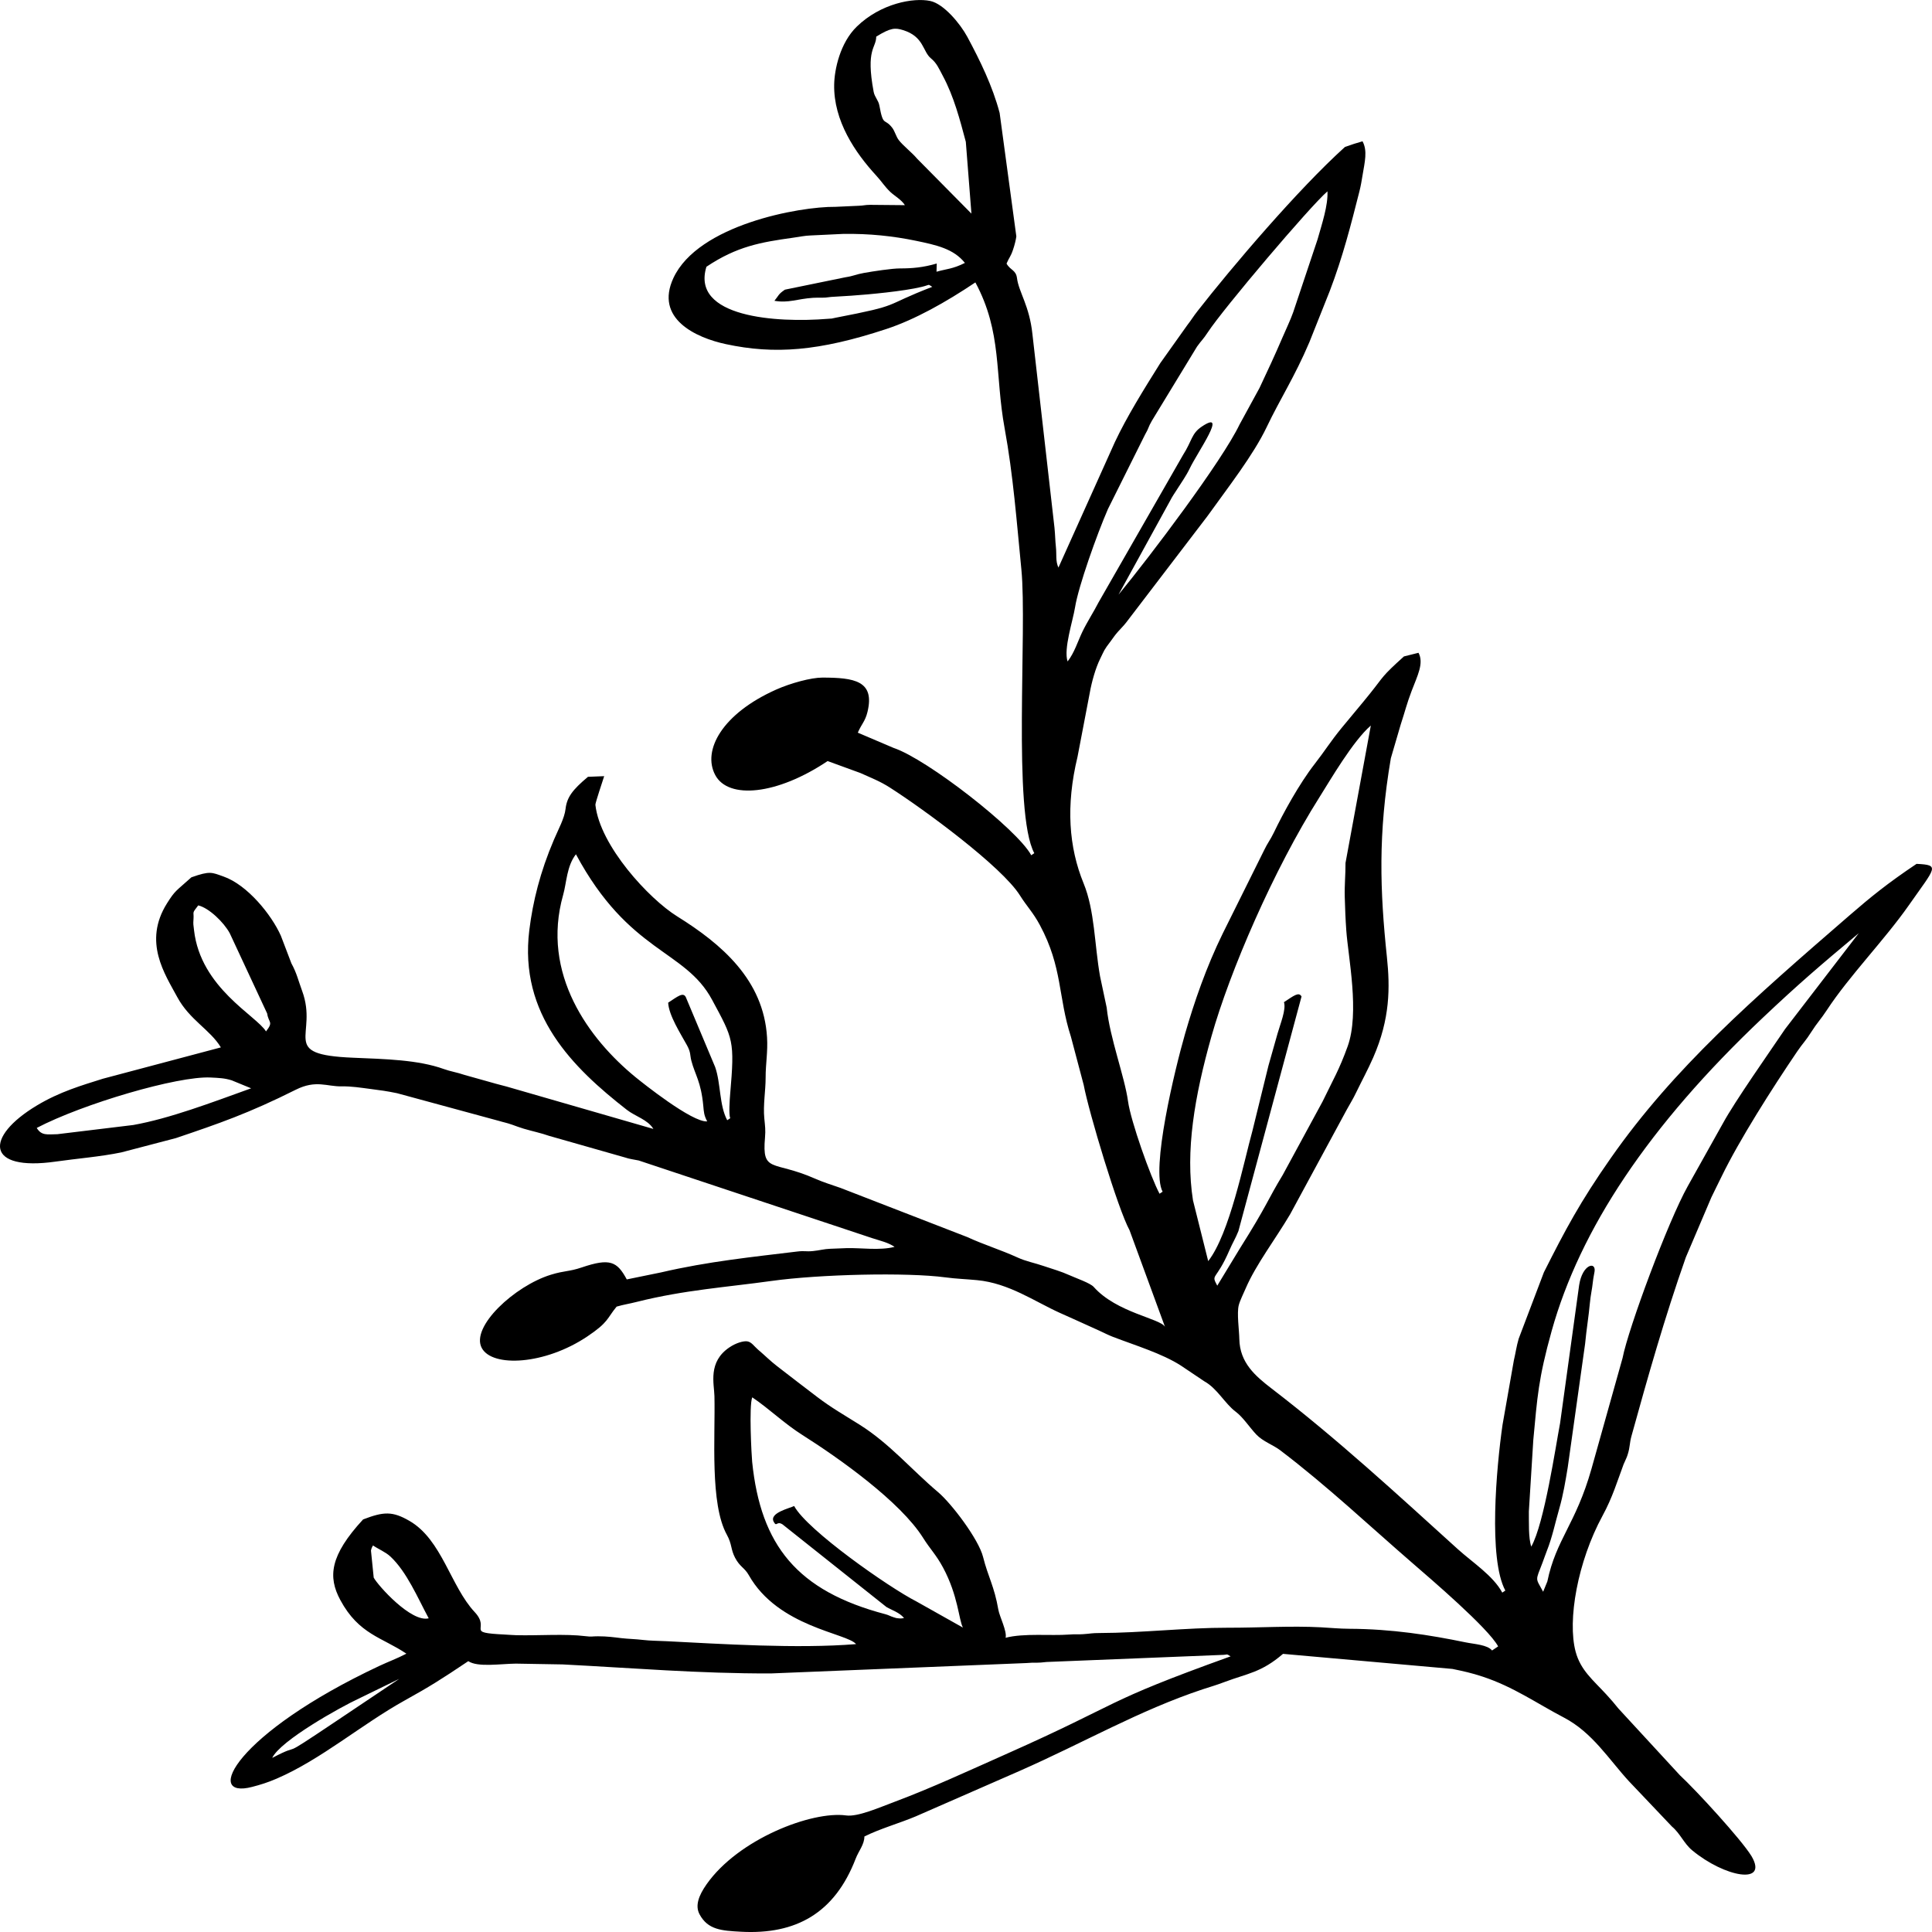
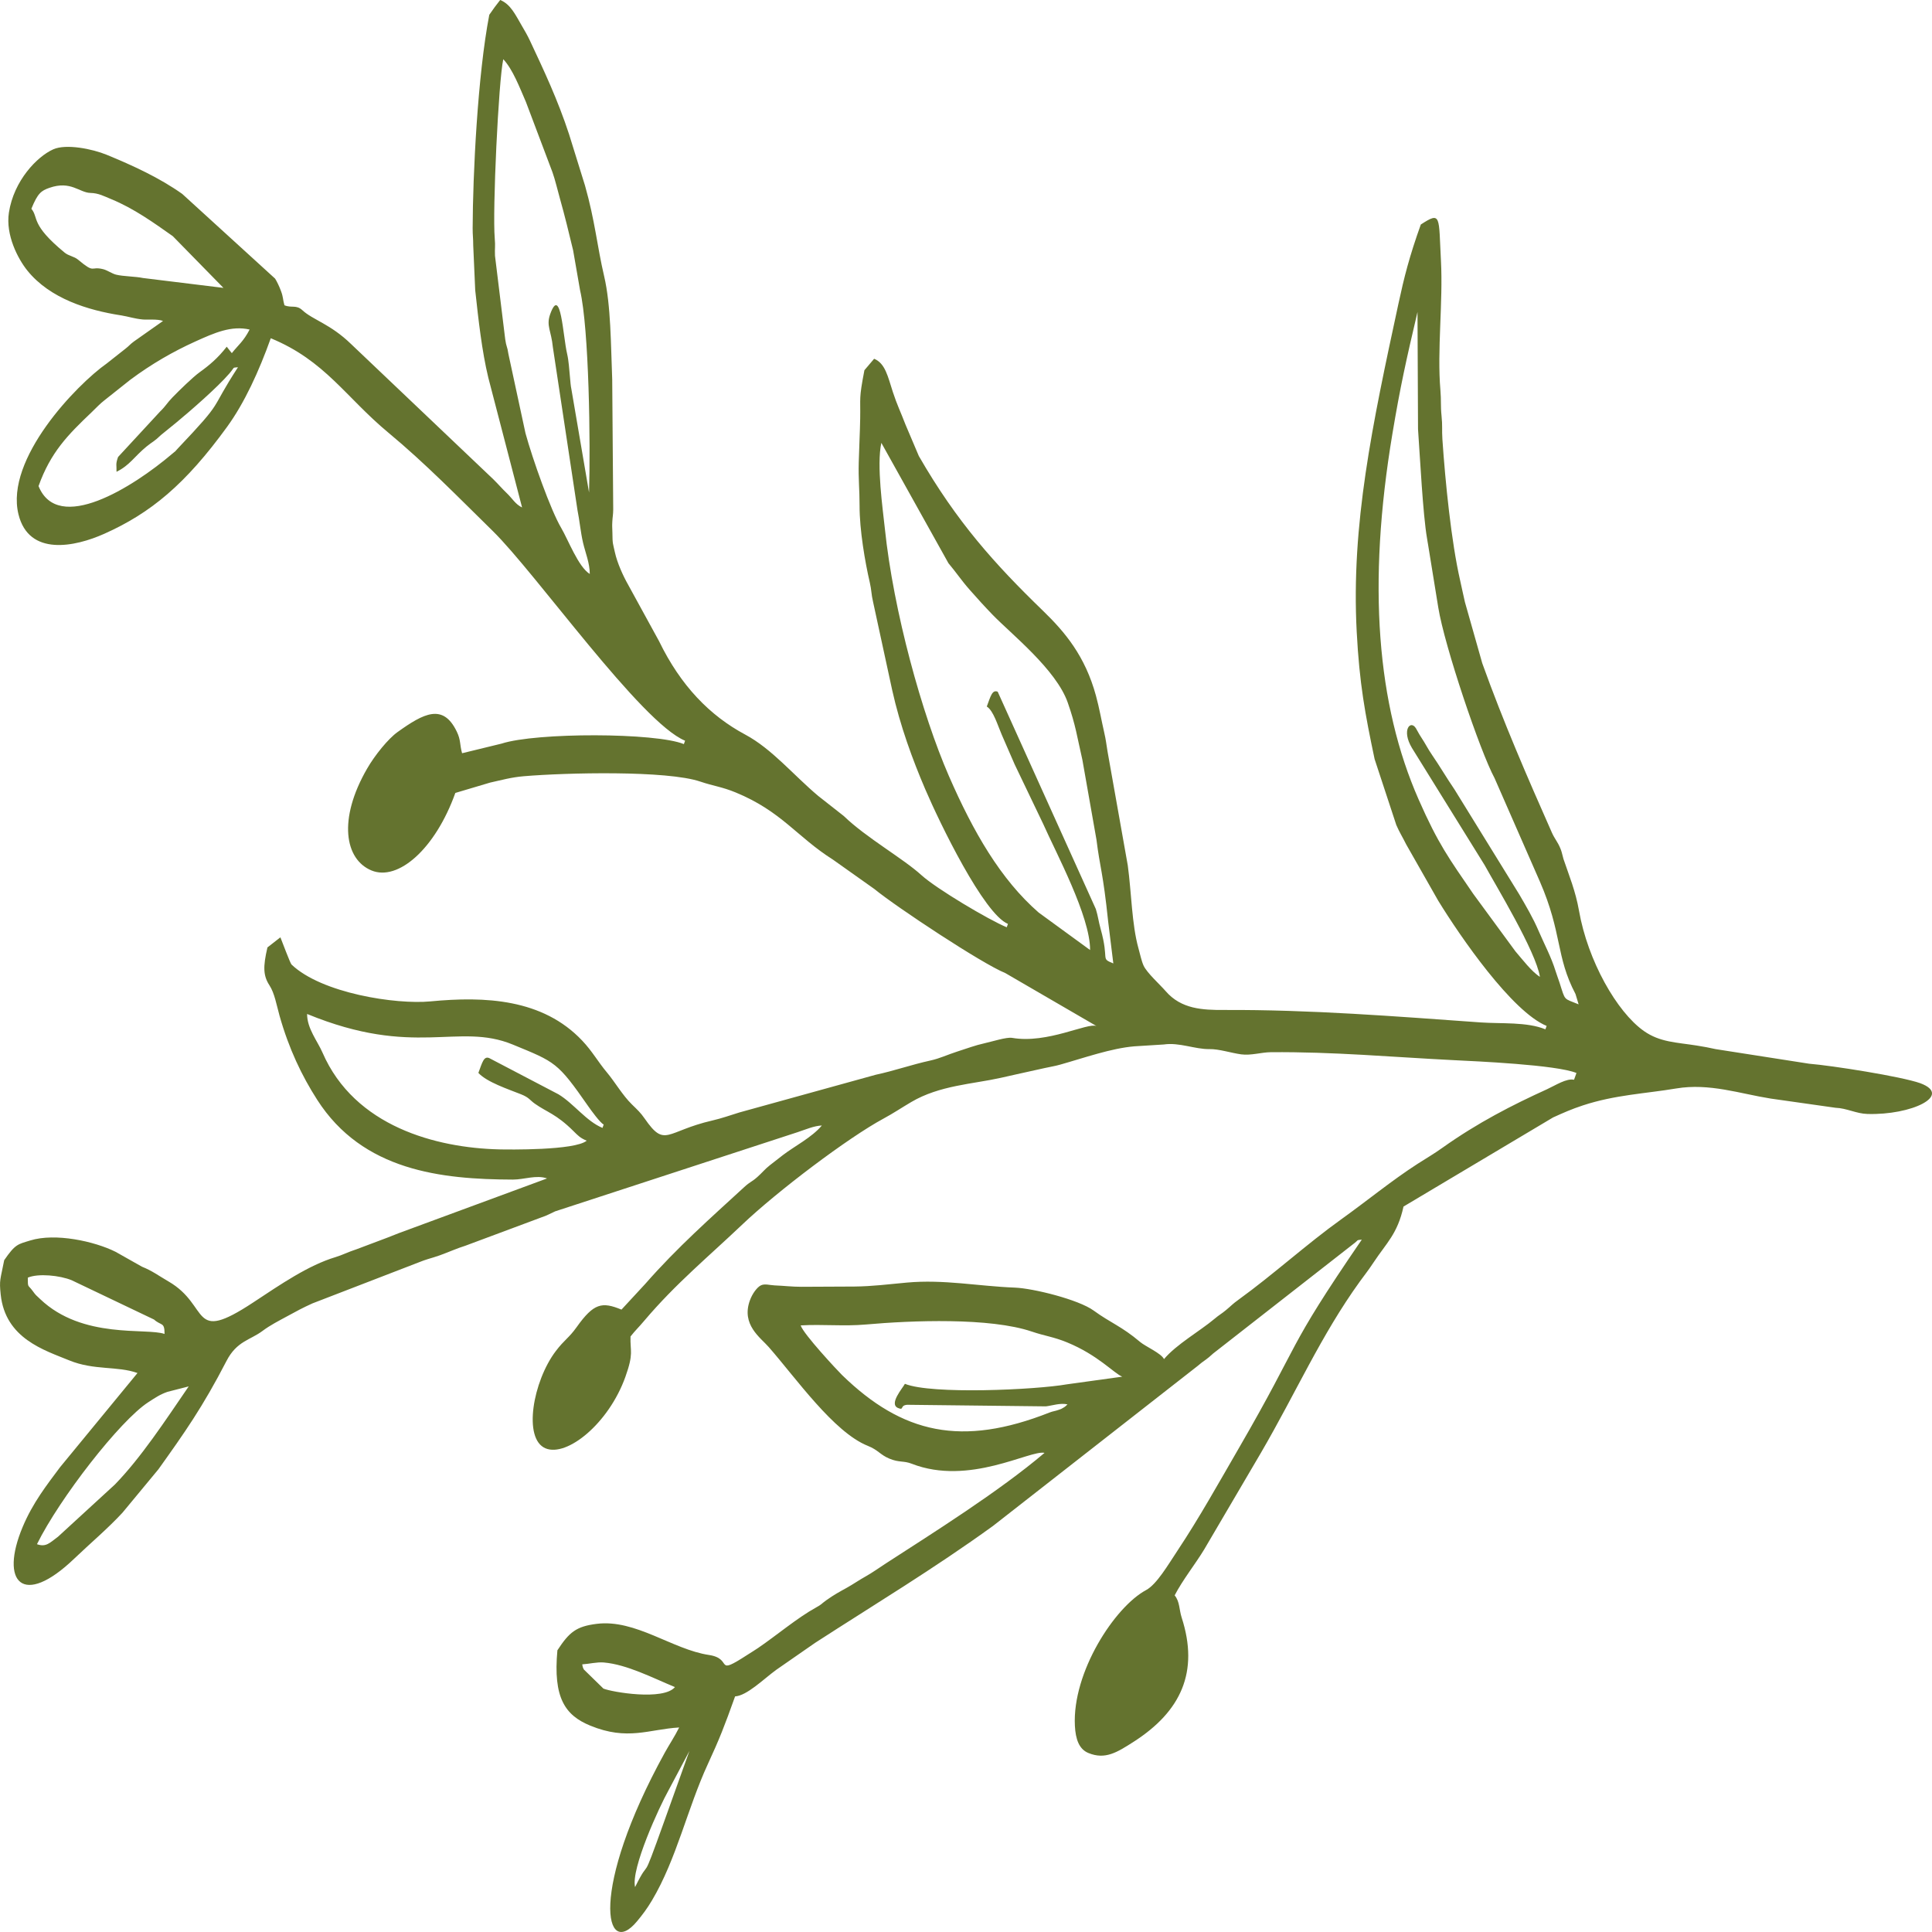
<svg xmlns="http://www.w3.org/2000/svg" xml:space="preserve" width="8.467mm" height="8.467mm" version="1.1" style="shape-rendering:geometricPrecision; text-rendering:geometricPrecision; image-rendering:optimizeQuality; fill-rule:evenodd; clip-rule:evenodd" viewBox="0 0 846.66 846.66">
  <defs>
    <style type="text/css">
   
-     .fil0 {fill:black}
+     .fil0 {fill:#64732F}
   
  </style>
  </defs>
  <g id="Camada_x0020_1">
-     <path class="fil0" d="M678.09 693.05c3.85,-18.57 12.45,-25.03 19.34,-49.35l13.62 -48.55c2.56,-13.12 19.98,-60.02 28.6,-75.37l14.15 -25.3c0.12,-0.22 0.3,-0.54 0.43,-0.77 0.12,-0.22 0.3,-0.54 0.43,-0.76 0.12,-0.23 0.3,-0.55 0.43,-0.77 5.14,-9.46 20.25,-30.94 27.22,-41.26l32.26 -41.97c-17.05,14.26 -26.3,22.16 -41.95,36.96 -50.3,47.54 -80.23,92.93 -92.63,137.33 -5.9,21.16 -6.28,29.05 -8.05,47.77l-1.95 31.37c0.07,4.48 -0.26,11.43 1.06,15.4 5.71,-10.13 10.67,-43.87 12.62,-54.07l8.36 -60.53c1.43,-9.19 7.42,-10.51 6.76,-5.99 -0.18,1.23 -0.55,2.7 -0.73,4.44 -0.39,3.66 -0.99,5.76 -1.32,9.37 -0.54,5.93 -1.5,11.49 -2.11,17.97l-7.6 54.06c-1,6.02 -1.93,11.9 -3.74,18.2 -1.77,6.13 -3.01,12.36 -5.42,18.42 -0.86,2.16 -1.03,2.93 -1.92,5.22 -3.18,8.27 -3.07,6.4 0.3,12.68l1.84 -4.5zm-264.84 -6.14c-3,-5.58 -5.64,-8.05 -8.72,-12.97 -9.96,-15.85 -36.7,-34.84 -52.97,-45.13 -7.94,-5.02 -14.21,-11.24 -21.9,-16.46 -1.51,3.74 -0.29,25.79 -0.04,28.29 3.75,36.58 19.69,56.56 58.4,66.76 1.49,0.39 2.08,0.88 3.74,1.38 1.31,0.39 0.82,0.3 2.04,0.43 1.37,0.15 1.34,-0.04 2.38,-0.12 -1.93,-2.44 -5.36,-3.47 -7.7,-4.84l-45.54 -36.21c-2.68,-1.71 -2.51,1.39 -3.88,-1.16 -2.09,-3.89 7.06,-5.94 8.96,-6.9 5.71,10.62 41.64,35.74 53.54,41.8l20.42 11.48c-1.83,-3.4 -2.05,-13.93 -8.73,-26.35zm-256.05 57.48c-7.72,3.55 -34.32,18.37 -37.91,25.98 14.95,-7.82 0.44,2.39 27.7,-15.89l27.97 -18.75 -17.76 8.66zm30.67 -35.2c-4.85,-9.01 -9.59,-20.34 -16.75,-27.04 -2.09,-1.98 -5.28,-3.27 -7.67,-4.89 -0.41,0.91 -0.58,0.82 -0.88,2.25l1.2 11.85c1.86,3.47 16.49,19.81 24.1,17.83zm355.43 -162c12.2,-19.34 12.04,-21.11 18.84,-32.31l17.43 -32.12c4.74,-9.8 7.28,-13.88 10.99,-24.15 5.37,-14.82 0.25,-39.16 -0.57,-50.81 -0.37,-5.19 -0.53,-9.48 -0.68,-14.75 -0.14,-5.31 0.37,-9.91 0.33,-14.88l11.1 -60.22c-7.85,6.77 -17.82,23.98 -22.52,31.42 -20.15,31.88 -39.25,76.21 -47.34,104.85 -7.44,26.34 -11.48,50.28 -8.08,71.81l6.67 26.63c9.38,-11.98 15.6,-43.47 19.39,-57.13l7.02 -28.54c1.35,-4.74 2.53,-8.94 3.96,-13.99 1.19,-4.22 3.88,-10.63 2.83,-13.82 4.28,-2.81 6.53,-4.67 7.7,-2.48l-27.66 102.8c-1.31,3.29 -2.45,4.95 -3.91,8.32 -5.94,13.8 -8.26,10.21 -5.36,15.6l9.86 -16.23zm-231.25 -109.06c-11.91,-22.15 -36.29,-20.31 -59.66,-63.76 -4.05,5.17 -4.07,12.38 -5.59,17.75 -9.86,34.73 11.42,63.3 31.6,79.84 2.98,2.44 24.94,20.01 31.52,19.47 -1.41,-2.63 -1.47,-4.09 -1.72,-6.82 -0.99,-10.63 -3.59,-13.53 -5.23,-19.77 -0.66,-2.53 -0.16,-3.57 -1.93,-6.8 -2.86,-5.18 -7.96,-13.11 -8.23,-18.64 4.28,-2.81 6.53,-4.67 7.71,-2.48l12.89 30.71c2.51,7.18 1.75,16.72 5.28,23.29l1.34 -0.9c-0.73,-1.35 -0.24,-8.46 -0.05,-10.59 2.04,-23.61 1.34,-24.07 -7.93,-41.3zm-210.54 35.29c-3.23,-0.98 -5.47,-1.03 -9.22,-1.22 -14.41,-0.73 -56.05,11.55 -76.19,22.09 2.09,3.49 4.61,2.81 9.03,2.75l33.28 -4.03c16.06,-2.88 34.11,-9.77 51.65,-16.08l-8.55 -3.51zm-0.82 -64.44c-2.59,-4.8 -9.15,-11.13 -13.82,-12.21 -2.95,3.77 -1.83,2.5 -2.07,5.95 -0.17,2.52 -0.07,2.25 0.23,4.92 2.85,25.32 27.41,37.49 31.54,44.36 3.41,-4.37 1.13,-3.62 0.51,-7.85l-16.39 -35.17zm389.47 -148.37c14.01,-17.02 45.33,-58.47 53.04,-74.56l8.77 -16.06c3.47,-7.35 6.83,-14.56 9.96,-21.89 1.51,-3.54 3.61,-7.9 4.79,-11.27l10.66 -31.88c1.96,-6.92 4.66,-14.95 4.35,-21.1 -7.66,6.6 -45.66,51.44 -52.41,61.74 -2.15,3.29 -2.64,3.35 -4.76,6.32l-19.74 32.43c-1.81,3.1 -1.2,2.98 -3.01,6.08l-16.28 32.66c-4.83,11.09 -12.96,33.97 -14.4,43.01 -0.98,6.11 -5.11,18.27 -3.28,23.78 2.99,-3.82 4.46,-8.78 6.44,-12.92 2.1,-4.38 5.04,-8.87 7.15,-13.01l36.98 -64.53c4.04,-6.31 3.64,-9.38 8.23,-12.46 11.77,-7.88 -1.85,11.15 -5.31,18.41 -1.48,3.1 -3.6,6.07 -5.63,9.27 -1.15,1.8 -1.99,2.96 -2.84,4.64l-22.71 41.34zm-67.31 -145.39c-4.93,-6.19 -12.42,-7.83 -21.54,-9.72 -9.76,-2.02 -20.32,-3.19 -31.92,-2.99l-14.27 0.68c-2.32,0.07 -4.86,0.6 -7.53,0.98 -14.18,1.98 -24.62,3.76 -38.01,12.73 -6.89,22.2 30.76,24.67 53.24,22.81 3.05,-0.25 0.08,0.16 3.37,-0.47 29.83,-5.75 19.76,-4.83 42.36,-13.54 -2.26,-1.35 -0.62,-0.94 -4.63,0.02 -7.93,1.92 -23.21,3.34 -30.87,3.86l-8.79 0.54c-4.23,0.62 -4.36,0.17 -7.93,0.39 -6.92,0.44 -10.71,2.39 -16.96,1.31 1.97,-2.4 1.64,-2.88 4.61,-4.88l26.48 -5.43c3.74,-0.57 4.48,-1.24 8.11,-1.89 4.15,-0.75 12.34,-1.99 15.85,-1.99 5.19,0 10.03,-0.37 16.09,-2.15l-0.1 3.6c4.39,-1.26 7.08,-1.16 12.44,-3.86zm-9.71 -82.04c-1.67,-3.11 -2.59,-5.49 -5.18,-7.61 -3.63,-2.95 -3.04,-9.54 -12.18,-12.36 -3.5,-1.08 -5.36,-1.12 -11.79,2.84 -0.02,5.14 -4.68,5.23 -1.13,24.18 0.44,2.33 2.09,3.69 2.51,6.02 1.72,9.56 2.23,5.27 5.66,9.79 1.12,1.48 1.67,3.82 2.8,5.3 1.84,2.44 6,5.67 7.96,8.08l23.92 24.2 -2.46 -31.47c-2.54,-9.5 -5.2,-19.85 -10.11,-28.97zm10.76 -17.05c5.62,10.45 11.09,21.67 14.17,33.36l7.32 54.1c-0.2,1.52 -0.75,3.8 -1.46,5.86 -1.03,3.06 -1.64,3.28 -2.83,6.05 1.59,2.95 4.12,2.72 4.58,6.4 0.78,6.15 5.45,12.02 6.76,24.53l9.67 84.87c0.33,3.36 0.3,5.53 0.62,8.4 0.37,3.31 -0.23,6.22 1.11,9.03l24.76 -55.05c5.21,-11.07 12.68,-23.08 19.89,-34.58l11.72 -16.48c2.15,-2.78 2.52,-3.66 4.58,-6.29 14.87,-19.06 44.01,-53.35 64.6,-71.92 3.37,-1.21 4.6,-1.59 7.71,-2.49 2.27,4.21 0.96,9.09 0.02,14.83 -0.42,2.55 -0.75,4.66 -1.42,7.27 -3.66,14.4 -7.19,28.41 -12.96,43.51l-8.94 22.45c-6.46,15.2 -12.77,24.74 -18.73,37.25 -5.79,12.14 -16.91,26.37 -25.93,38.95l-35.66 46.68c-1.44,1.82 -2.2,2.41 -3.6,4.03 -1.76,2.04 -1.52,1.97 -3.04,3.96 -3.32,4.35 -2.82,4.04 -4.69,7.8 -2.14,4.3 -3.79,10.53 -4.53,14.7l-5.42 28.32c-5.18,21.45 -3.81,39.63 2.67,55.45 4.92,12.03 4.74,26.85 7.2,40.7l2.91 13.73c1.41,13.51 7.87,30.23 9.36,41.1 1.17,8.59 9.89,33.19 13.81,40.48l1.34 -0.9c-5.25,-9.75 5.32,-53.51 9.85,-69.22 4,-13.85 9.27,-29.2 16.54,-44.01l18.12 -36.46c1.45,-3.07 2.72,-4.51 4.23,-7.66 4.09,-8.54 11.18,-21.45 17.87,-30.05 4.57,-5.87 6.86,-9.73 11.8,-15.78 4.48,-5.49 8.47,-10.1 12.54,-15.19 6.23,-7.77 4.78,-7.15 14.8,-16.19l6.39 -1.6c2.44,4.54 -0.43,9.95 -2.99,16.67 -2.19,5.73 -2.96,9.18 -4.82,14.81l-4.31 14.73c-5.66,33.18 -4.77,58.08 -1.72,87.18 1.39,13.26 1.43,26.99 -5.99,43.94 -2.32,5.3 -4.87,9.94 -7.4,15.17 -1.75,3.61 -2.3,4.24 -4.17,7.65l-24.84 45.88c-6.32,10.72 -15.01,22.09 -19.44,32.39 -1.07,2.5 -2.51,5.3 -3.09,7.5 -0.9,3.46 0.19,10.99 0.25,14.81 0.19,10.38 7,16.2 14.14,21.69 28.84,22.14 54.87,46.18 81.6,70.39 6.36,5.76 15.48,11.61 19.49,19.05l1.34 -0.9c-7.52,-13.98 -3.91,-53.9 -1.23,-72.62l4.97 -28.26c0.8,-3.38 1.11,-6.05 2.11,-9.48l11.05 -29.11c9.41,-18.67 15.83,-30.78 29.3,-50.03 27.78,-39.69 62.31,-69.76 104.76,-106.5 9.17,-7.94 16.48,-13.9 29.25,-22.46 10.52,0.5 8.27,1.5 -3.38,18.14 -10.68,15.26 -26.1,30.94 -35.97,46.01 -2.61,3.99 -4.26,5.54 -6.71,9.42 -2.53,4.02 -3.77,5.01 -6.24,8.64 -10.97,16.15 -25.39,38.84 -33.14,54.81 -1.56,3.22 -3.03,6.08 -4.47,9.11l-11.2 26.3c-9.32,26.48 -16.69,52.55 -23.8,78.24 -0.91,3.26 -0.62,4.8 -1.64,8.05 -0.07,0.23 -0.17,0.53 -0.25,0.76 -0.08,0.23 -0.2,0.53 -0.29,0.75l-1.31 2.95c-2.78,7.45 -4.83,14.45 -9.2,22.48 -10.93,20.1 -15.49,45.83 -11.8,59.6 2.19,8.15 7.6,12.36 13.45,18.73 2.28,2.48 3.29,3.69 5.32,6.19l26.9 29.19c7.1,6.58 26.96,28.19 31.41,35.49 7.53,12.8 -11.77,9.24 -26.03,-2.58 -3.57,-2.96 -5.23,-7.38 -8.82,-10.38l-18.93 -19.94c-8.8,-9.59 -15.95,-21.33 -28.51,-27.88 -11.84,-6.18 -21.95,-13.41 -35.57,-17.91 -4.83,-1.6 -8.43,-2.38 -13.24,-3.37l-74.22 -6.6c-9.55,8.23 -15.62,8.57 -25.41,12.26 -4.46,1.68 -6.19,2.08 -9.74,3.26 -27.89,9.29 -51.62,23.13 -80.2,35.75l-45.64 19.97c-6.86,2.9 -15.71,5.4 -22.46,8.8 -0.01,3.55 -2.47,6.21 -3.82,9.72 -9.21,23.92 -26.21,33.31 -50.18,32.02 -8.6,-0.46 -14.58,-0.84 -18.23,-7.63 -2.02,-3.75 -0.42,-8.19 3.06,-13.15 13.94,-19.88 46.18,-32.24 61.17,-30.19 5.11,0.7 14.4,-3.42 21.51,-6.08 16.01,-6 32.16,-13.5 48.43,-20.73 52.28,-23.24 41.11,-22.25 98.55,-42.91 -2.27,-1.35 -0.77,-0.65 -4.23,-0.61l-74.92 3.02c-2.44,0.02 -3.16,0.36 -5.61,0.37 -2.57,0.03 -2.06,-0.05 -4.71,0.16l-111.99 4.55c-31.62,0.09 -60.96,-2.41 -91.25,-3.95l-20.53 -0.35c-6.78,0.08 -16.74,1.69 -20.83,-1.08 -12.16,8.15 -16.81,11.08 -27.73,17.14 -19.08,10.59 -36.68,25.9 -56.24,34.34 -4.09,1.76 -7.1,2.67 -10.75,3.62 -21.53,5.64 -7.43,-23.34 55.76,-53.03 3.93,-1.84 7.86,-3.27 11.83,-5.35 -10.54,-7.15 -20.82,-8.38 -28.96,-23.52 -5.46,-10.15 -4.62,-19.46 9.99,-35.31 9.05,-3.48 12.89,-3.65 20.33,0.65 14.21,8.21 18.01,28.66 28.58,39.96 7.25,7.76 -4.67,8.94 13,9.83 1.99,0.1 3.39,0.24 5.2,0.29 9.8,0.25 21.36,-0.69 30.46,0.44 2.91,0.36 2.45,0.03 5.35,0.04 4.1,0.01 6.73,0.39 10.25,0.81 3.07,0.36 6.17,0.39 9.49,0.79 3.15,0.38 6.67,0.37 10.41,0.56 23.64,1.18 57.05,3.37 82.96,1.27 -3.83,-4.81 -34.17,-7.43 -47.01,-30.23 -1.84,-3.28 -3.87,-3.55 -6,-7.6 -2,-3.82 -1.28,-5.88 -3.61,-10.1 -7.49,-13.56 -5.03,-42.7 -5.44,-60.72 -0.13,-5.49 -2.95,-15.02 6.59,-21.41 2.88,-1.94 6.1,-2.86 7.79,-2.62 1.87,0.26 3.06,2.21 4.66,3.57 3.21,2.72 5.34,4.94 8.44,7.33 5.69,4.41 12.2,9.4 17.6,13.51 6.16,4.69 11.85,7.91 18.5,12.09 13.22,8.31 22.77,19.75 34.38,29.54 5.94,5.01 17.84,20.71 19.77,28.47 2.16,8.64 4.93,12.84 6.69,23.11 0.52,2.99 3.89,9.51 3.17,12.28 8.1,-2.1 19.84,-0.79 27.78,-1.41 3.02,-0.23 3.56,0.02 6.26,-0.17 3.37,-0.23 3.59,-0.49 7.23,-0.5 18.17,-0.04 38.07,-2.36 56.02,-2.32 13.62,0.04 27.71,-0.89 40.85,-0.19 4.58,0.25 7.94,0.62 12.65,0.65 18.5,0.1 34.96,2.68 50.8,5.95 3.84,0.79 9.58,1.04 11.59,3.56l2.67 -1.79c-4.32,-8.04 -30.1,-30.05 -37.13,-36.14 -19.26,-16.65 -37.64,-34.06 -58.44,-49.86 -3.02,-2.28 -7.5,-3.82 -10.33,-6.77 -3,-3.13 -5.82,-7.61 -9.04,-10.02 -4.9,-3.66 -8.09,-10.22 -13.84,-13.39l-10.26 -6.89c-8.24,-5.29 -19.96,-8.82 -29.72,-12.56 -2.33,-0.89 -3.58,-1.63 -5.98,-2.71l-11.35 -5.14c-1.82,-0.84 -3.76,-1.67 -5.99,-2.68 -11.02,-4.97 -22.31,-13.03 -36.29,-14.34 -5,-0.48 -9.05,-0.58 -13.84,-1.22 -16.87,-2.25 -55.08,-1.38 -76.3,1.58 -19.16,2.68 -38.22,3.95 -58.78,9.12 -3.97,1 -5.67,1.15 -9.02,2.12 -4.36,5.29 -3.43,6.77 -12.88,13.1 -18.52,12.42 -41.58,13.64 -46.21,5.04 -5,-9.29 14.45,-27.25 30.26,-32.11 6.06,-1.87 7.89,-1.29 13.54,-3.2 12.39,-4.2 15.5,-2.63 19.74,5.25l15 -3.07c20.7,-4.83 40.32,-6.79 59.56,-9.14 3.64,-0.44 3.65,0.11 7.05,-0.22 2.78,-0.27 4.97,-0.93 7.55,-1l7.09 -0.28c6.25,-0.2 14.52,1.15 21.11,-0.56 -2.88,-1.96 -6.17,-2.62 -9.88,-3.84l-102.25 -34.01c-2.4,-0.51 -3.87,-0.59 -6.07,-1.34l-33.22 -9.46c-3.33,-1.19 -7.22,-1.99 -11.09,-3.13 -1.84,-0.54 -3.28,-1.12 -5.05,-1.74 -2.69,-0.93 -3.36,-0.94 -5.85,-1.69l-44.6 -12.12c-4.54,-0.94 -7.25,-1.3 -11.88,-1.89 -4.07,-0.52 -8.08,-1.19 -12.36,-1.11 -6.56,0.13 -11.25,-2.98 -20.14,1.46 -20.78,10.4 -33.74,14.84 -52.56,21.21l-23.94 6.27c-9.1,1.88 -19.55,2.71 -28.66,4.01 -30.83,4.41 -31.31,-10.78 -8.35,-24.56 10.08,-6.06 19.72,-8.82 28.95,-11.74l51.71 -13.73c-4.66,-7.75 -13.72,-12.03 -19.12,-22.07 -5.36,-9.97 -15.12,-24.15 -4.48,-41.07 3.63,-5.78 3.9,-5.27 10.68,-11.39 8.24,-2.94 8.98,-2.14 14.06,-0.36 10.48,3.66 21.09,16.8 25.16,25.98l4.61 12.08c2.36,4.31 2.97,7.38 4.7,12.07 7.26,19.64 -10.54,27.92 22.23,29.28 14.24,0.6 28.6,0.9 39.89,4.97 2.92,1.06 5.53,1.38 9.13,2.6l9.14 2.56c3.11,0.93 6.23,1.73 9.18,2.5l64.36 18.58c-2.46,-4.09 -7.94,-5.49 -11.63,-8.37 -23.68,-18.48 -47.32,-41.69 -42.74,-78.75 1.56,-12.59 4.76,-25.52 10.81,-39.67 1.94,-4.55 4.6,-9.35 5.07,-13.43 0.59,-5.09 2.95,-8.32 9.83,-14.09l7.1 -0.28c-0.63,2.02 -3.94,11.8 -3.85,12.55 1.98,18.02 23.52,41.22 35.79,48.86 19.54,12.16 37.91,27.86 39.43,53.01 0.4,6.48 -0.63,11.43 -0.62,17.75 0.01,5.5 -1.15,12.04 -0.58,17.75 0.33,3.43 0.6,5.08 0.31,8.44 -1.4,15.82 3.49,9.88 21.87,17.99 3.74,1.65 7.25,2.7 11.24,4.1l55.56 21.54c7.22,3.34 14.49,5.52 22.02,8.95 3.83,1.75 7.28,2.3 11.47,3.74 4.2,1.43 7.43,2.28 11.29,4.02 2.89,1.31 9.07,3.42 10.6,5.13 10.02,11.3 29.27,13.84 31.23,17.49l-15.54 -42.36c-5.03,-9.13 -17.82,-51.62 -20.08,-63.64l-5.6 -21.13c-5.67,-17.49 -3.61,-30.36 -13.63,-48.98 -3,-5.58 -5.63,-8.05 -8.72,-12.97 -7.93,-12.63 -42.01,-37.68 -57.01,-47.26 -4.43,-2.83 -8.07,-4.17 -12.89,-6.36l-14.37 -5.24c-22.24,14.91 -43.48,16.86 -49.23,6.17 -5.81,-10.81 2.97,-26.94 26.76,-37.53 6.26,-2.78 15.21,-5.23 20.2,-5.22 13.82,0.03 23.09,1.32 19.73,15.07 -1.02,4.17 -2.57,5.19 -4.23,9.07l15.75 6.71c14.62,4.89 54.15,35.66 60.25,47l1.34 -0.9c-9.59,-17.84 -3.05,-97.93 -5.66,-124.31 -2.05,-20.84 -3.58,-41.38 -7.34,-61.88 -4.35,-23.7 -1.01,-41.98 -12.82,-63.94 -12.98,8.7 -26.48,16.29 -39.01,20.42 -29.69,9.79 -49.1,11.17 -70.28,6.64 -13.25,-2.83 -31.35,-11.18 -23.02,-29.03 10.84,-23.24 55.13,-31.32 70.99,-31.15l10.29 -0.47c1.98,-0.06 2.71,-0.4 4.86,-0.4l15.28 0.14c-1.39,-2.31 -4.75,-4.23 -6.35,-5.76 -2.61,-2.5 -3.81,-4.61 -6.21,-7.21 -9.17,-9.97 -18.76,-23.95 -18.43,-39.95 0.13,-6.54 2.57,-18.21 9.92,-25.34 10.5,-10.19 24.88,-12.78 32.2,-11.22 5.89,1.25 13.1,9.92 16.22,15.7z" />
+     <path class="fil0" d="M690.43 435.6c-8.71,-16.53 -5.74,-26.59 -15.63,-49.32l-19.85 -45.3c-6.29,-11.59 -21.95,-57.89 -24.66,-74.78l-4.51 -27.8c-0.05,-0.24 -0.1,-0.6 -0.15,-0.84 -0.04,-0.24 -0.09,-0.6 -0.13,-0.84 -0.04,-0.25 -0.1,-0.6 -0.14,-0.85 -1.8,-10.3 -3.08,-35.75 -3.94,-47.8l-0.23 -51.34c-4.95,21.06 -7.53,32.61 -10.98,53.26 -11.1,66.33 -6.76,118.91 11.45,160.31 8.68,19.73 13.42,26 23.95,41.4l18.49 25.2c2.93,3.39 7.1,8.91 10.74,11.18 -1.77,-11.16 -19.29,-39.97 -24.22,-48.94l-31.87 -51.37c-4.7,-7.89 -0.6,-12.46 1.75,-8.61 0.64,1.05 1.28,2.4 2.24,3.84 2.03,3.04 2.87,5 4.92,7.97 3.35,4.86 6.12,9.69 9.76,15.02l28.36 45.96c3.02,5.2 6.03,10.26 8.56,16.17 2.47,5.74 5.44,11.26 7.33,17.34 0.67,2.17 1.02,2.86 1.76,5.14 2.66,8.23 1.56,6.73 8.37,9.54l-1.37 -4.54zm-222.73 152.7c-6.05,-2.49 -9.81,-2.82 -15.51,-4.76 -18.38,-6.23 -52.64,-4.89 -72.68,-3.11 -9.77,0.87 -18.93,-0.17 -28.63,0.4 1.15,3.76 16.28,19.94 18.09,21.71 26.54,25.81 52.51,31.65 91.01,16.45 1.48,-0.58 2.29,-0.55 3.98,-1.16 1.34,-0.48 0.87,-0.26 1.96,-0.88 1.23,-0.71 1.09,-0.83 1.89,-1.51 -3.16,-0.72 -6.66,0.53 -9.47,0.87l-60.82 -0.69c-3.3,0.29 -1.18,2.56 -3.94,1.42 -4.22,-1.73 2.02,-8.75 2.98,-10.61 11.52,4.74 57.3,2.64 71.01,0.22l24.23 -3.35c-3.69,-1.52 -10.62,-9.45 -24.1,-15zm-174.71 196.23c-4.1,7.32 -16.58,34.48 -14.68,42.45 7.34,-14.88 1.9,1.57 12.71,-28.64l11.1 -31 -9.13 17.19zm2.79 -45.2c-9.78,-4.03 -20.96,-9.89 -31.16,-10.78 -3,-0.26 -6.46,0.64 -9.47,0.82 0.24,0.94 0.04,0.97 0.71,2.25l8.58 8.37c3.77,1.55 26.32,5.38 31.34,-0.66zm189.86 -335.42c-2.31,-22.07 -3.57,-23.33 -5.14,-35.96l-6.17 -34.98c-2.37,-10.32 -2.88,-14.96 -6.4,-25.04 -5.06,-14.55 -24.88,-30.16 -33.02,-38.6 -3.63,-3.76 -6.52,-6.96 -10,-10.91 -3.53,-3.99 -6.06,-7.81 -9.27,-11.6l-29.41 -52.75c-2.14,9.85 0.64,28.96 1.53,37.47 3.77,36.41 16.39,81.74 28.06,108.5 10.73,24.61 22.72,45.36 39.32,59.84l22.57 16.45c0.08,-14.76 -14.95,-42.6 -20.58,-55.32l-12.48 -26.04c-1.92,-4.44 -3.64,-8.36 -5.69,-13.08 -1.72,-3.95 -3.6,-10.46 -6.52,-12.27 1.74,-4.7 2.41,-7.46 4.78,-6.49l43.01 95.24c1.02,3.3 1.13,5.25 2.1,8.7 3.93,14.11 -0.29,12.73 5.56,15.14l-2.25 -18.3zm-260.92 53.85c-24.03,-9.9 -42.99,6 -90.14,-13.41 -0.03,6.37 4.58,11.91 6.75,16.93 14.11,32.48 49.99,41.73 77.26,42.41 4.03,0.1 33.43,0.51 38.52,-3.81 -2.85,-1.17 -3.84,-2.26 -5.8,-4.2 -7.62,-7.56 -11.62,-8.24 -16.98,-12.05 -2.17,-1.54 -2.41,-2.64 -5.95,-4.06 -5.69,-2.27 -14.98,-5.32 -18.74,-9.39 1.74,-4.7 2.4,-7.47 4.77,-6.49l30.33 15.87c6.67,4.02 12.16,11.78 19.29,14.72l0.53 -1.49c-1.47,-0.6 -5.62,-6.34 -6.83,-8.08 -13.45,-19.31 -14.31,-19.25 -33.01,-26.95zm-151.33 152.19c-3.3,1.16 -5.18,2.46 -8.4,4.54 -12.37,8 -38.9,42.17 -48.79,62.22 3.96,1.43 5.61,-0.59 9.22,-3.27l24.91 -22.86c11.42,-11.75 21.93,-27.76 32.37,-43.02l-9.31 2.39zm-41.97 -48.91c-5.2,-2.14 -14.68,-3.09 -19.23,-1.14 -0.02,4.64 0.08,3 2.1,5.79 1.47,2.03 1.38,1.77 3.34,3.63 18.58,17.71 46.67,12.45 54.48,15.26 0.02,-5.38 -1.39,-3.44 -4.61,-6.32l-36.08 -17.22zm226.72 -345.2c0.68,-21.37 0,-71.76 -3.94,-88.66l-3.05 -17.53c-1.85,-7.7 -3.68,-15.22 -5.79,-22.7 -1.02,-3.61 -2.08,-8.2 -3.26,-11.49l-11.62 -30.77c-2.82,-6.46 -5.73,-14.23 -9.93,-18.75 -2.1,9.6 -4.77,66.56 -3.74,78.46 0.33,3.81 -0.04,4.14 0.11,7.68l4.48 36.59c0.48,3.45 0.91,2.99 1.4,6.45l7.48 34.71c3.11,11.37 11.05,33.74 15.65,41.52 3.11,5.27 7.48,17.05 12.53,20.18 0.02,-4.7 -1.95,-9.38 -2.96,-13.73 -1.07,-4.61 -1.52,-9.79 -2.43,-14.23l-10.79 -71.43c-0.7,-7.23 -3,-9.35 -1.18,-14.44 4.67,-13.04 5.61,9.65 7.41,17.27 0.76,3.25 0.91,6.79 1.28,10.45 0.21,2.06 0.25,3.45 0.63,5.23l7.72 45.19zm-148.75 -71.43c-8.04,-1.81 -15.27,1.38 -24.02,5.35 -9.36,4.25 -18.83,9.63 -28.29,16.68l-11.35 9.01c-1.87,1.43 -3.63,3.34 -5.59,5.22 -10.45,9.94 -17.94,17.52 -23.25,32.35 8.53,21.11 41.21,0.63 58.59,-14.16 2.36,-2.01 0.18,0.08 2.49,-2.37 20.96,-22.12 13.23,-15.44 26.32,-35.55 -2.73,0.32 -1.12,-0.35 -3.81,2.78 -5.32,6.17 -17.04,16.34 -23.03,21.3l-6.92 5.63c-3.1,3 -3.49,2.73 -6.3,5.02 -5.43,4.45 -7.32,8.2 -13.17,11.08 0.09,-3.01 -0.5,-3.18 0.68,-6.48l18.4 -19.91c2.72,-2.65 2.9,-3.6 5.49,-6.26 2.95,-3.04 8.92,-8.86 11.82,-10.95 4.28,-3.07 8.05,-6.24 11.91,-11.21l2.23 2.82c2.81,-3.57 5.1,-5.1 7.8,-10.35zm-60.58 -57.11c-3.37,-1.39 -5.65,-2.67 -9.16,-2.75 -4.88,-0.11 -8.62,-5.51 -17.98,-2.24 -3.58,1.25 -5.14,2.33 -7.92,9.18 3.28,3.95 -0.51,6.8 14.57,19.21 1.85,1.52 4.09,1.59 5.92,3.12 7.55,6.31 5.22,2.71 10.95,4.14 1.88,0.47 3.83,1.94 5.71,2.41 3.08,0.77 8.59,0.77 11.75,1.46l35.27 4.33 -22.19 -22.66c-8.19,-5.77 -17.01,-12.13 -26.92,-16.2zm-2.03 -19.46c11.34,4.67 23.04,10.02 33.08,17.14l40.7 37.12c0.81,1.29 1.81,3.36 2.55,5.36 1.11,2.96 0.74,3.49 1.54,6.32 3.2,1.31 5.14,-0.36 7.88,2.18 4.58,4.25 12.21,5.98 21.3,14.79l62.37 59.3c2.41,2.37 3.78,4.06 5.88,6.06 2.44,2.32 3.8,4.92 6.71,6.27l-14.81 -56.91c-2.79,-11.58 -4.31,-25.23 -5.73,-38.33l-0.87 -19.59c0,-3.41 -0.26,-4.31 -0.25,-7.55 0.07,-23.44 2.18,-67.05 7.29,-93.52 2.02,-2.93 2.79,-3.95 4.78,-6.49 4.58,1.89 6.62,6.4 9.52,11.36 1.29,2.21 2.36,4.02 3.49,6.41 6.2,13.22 12.25,26.05 17.16,41.05l7 22.52c4.4,15.5 5.3,26.56 8.38,39.69 3,12.75 2.93,30.27 3.54,45.27l0.44 56.97c-0.02,2.25 -0.27,3.15 -0.39,5.23 -0.15,2.61 0.01,2.41 0.03,4.84 0.04,5.31 0.25,4.77 1.11,8.76 0.99,4.57 3.62,10.33 5.68,13.96l13.66 24.93c9.47,19.52 22.25,32.64 37.73,40.92 11.78,6.3 21.12,17.75 32.03,26.91l11.2 8.8c9.82,9.51 25.87,18.49 34.06,25.94 6.47,5.88 29.44,19.56 37.34,22.81l0.53 -1.48c-10.58,-4.36 -29.89,-44.18 -36.2,-58.92 -5.57,-12.99 -11.05,-27.88 -14.53,-43.56l-8.39 -38.71c-0.77,-3.21 -0.64,-5.07 -1.41,-8.38 -2.09,-8.98 -4.51,-23.09 -4.49,-33.66 0.01,-7.22 -0.57,-11.54 -0.36,-19.11 0.18,-6.86 0.52,-12.77 0.63,-19.09 0.17,-9.66 -0.63,-8.33 1.85,-21.21l4.26 -5.02c4.92,2.02 6.02,7.88 8.2,14.55 1.86,5.7 3.44,8.79 5.51,14.22l5.88 13.85c16.58,28.8 33.26,47.35 54.43,67.84 9.64,9.34 18.47,19.84 23.2,37.24 1.48,5.44 2.34,10.51 3.6,16.03 0.87,3.81 0.82,4.61 1.46,8.34l8.87 49.93c1.64,11.97 1.75,25.85 4.69,36.38 0.72,2.55 1.32,5.55 2.25,7.58 1.48,3.19 7.2,8.31 9.7,11.2 6.8,7.85 16.16,8.26 25.57,8.22 38.01,-0.17 74.92,2.79 112.51,5.46 8.94,0.63 20.23,-0.31 28.3,3.02l0.54 -1.49c-15.17,-6.24 -37.77,-38.99 -47.54,-54.93l-14 -24.61c-1.51,-3.07 -2.96,-5.3 -4.34,-8.52l-9.51 -28.88c-4.19,-19.91 -6.64,-33.01 -7.84,-55.77 -2.48,-46.92 6.78,-90.5 18.31,-143.89 2.49,-11.53 4.72,-20.44 9.78,-34.6 9.02,-5.86 7.79,-3.76 8.83,15.91 0.96,18.05 -1.74,39.23 -0.24,56.65 0.4,4.61 0.03,6.77 0.49,11.21 0.48,4.58 0.1,6.08 0.38,10.33 1.28,18.9 3.9,44.86 7.74,61.71 0.77,3.39 1.38,6.46 2.13,9.64l7.6 26.81c9.27,25.84 19.88,50.2 30.46,74.11 1.34,3.04 2.57,4.05 3.81,7.15 0.09,0.22 0.2,0.5 0.28,0.73 0.08,0.22 0.17,0.53 0.24,0.75l0.8 3.04c2.48,7.36 5.27,13.95 6.81,22.69 3.84,21.9 16.56,44.34 28.43,52.7 7.03,4.94 14.2,4.95 23.11,6.36 3.47,0.55 5.08,0.87 8.36,1.58l40.93 6.39c10.08,0.82 40.33,5.58 48.68,8.53 14.42,5.34 -3.8,14.08 -23.16,13.49 -4.84,-0.14 -9.05,-2.54 -13.94,-2.71l-28.4 -4.03c-13.42,-2.12 -26.85,-6.87 -41.42,-4.43 -13.74,2.3 -26.72,2.77 -40.86,7.41 -5.02,1.65 -8.49,3.2 -13.1,5.29l-65.54 39.05c-2.63,11.99 -7.42,15.86 -13.14,24.51 -2.61,3.94 -3.79,5.27 -5.96,8.29 -17.1,23.69 -27.83,48.4 -43.35,75.06l-24.92 42.44c-3.81,6.3 -9.52,13.47 -12.92,20.09 2.27,2.72 1.94,6.22 3.07,9.72 7.72,23.81 -0.31,41.11 -20.94,54.37 -7.4,4.75 -12.58,8.02 -19.95,4.98 -4.07,-1.67 -5.59,-6.02 -5.9,-11.89 -1.21,-23.53 17.5,-52.17 31.2,-59.5 4.67,-2.5 9.71,-11.18 13.87,-17.45 9.38,-14.11 17.93,-29.46 26.74,-44.67 28.3,-48.89 19.71,-41.48 53.92,-91.46 -2.73,0.32 -1.05,-0.04 -3.89,2.05l-59.95 46.84c-2,1.46 -2.38,2.15 -4.4,3.62 -2.11,1.55 -1.73,1.18 -3.79,2.92l-89.6 70.05c-26.07,18.86 -51.91,34.38 -77.92,51.21l-17.19 11.93c-5.55,4.09 -12.75,11.25 -17.9,11.55 -4.82,13.48 -6.79,18.48 -11.92,29.62 -8.99,19.46 -13.72,41.65 -24.48,59.74 -2.24,3.78 -4.15,6.27 -6.55,9.17 -14.18,17.12 -21.09,-13.48 12.09,-73.78 2.07,-3.75 4.4,-7.18 6.35,-11.13 -13.28,0.78 -22.57,5.94 -38.99,-0.82 -11.02,-4.54 -16.29,-12.17 -14.37,-33 5.25,-8.05 8.31,-10.47 17.21,-11.59 17,-2.15 33.24,11.26 49.21,13.64 10.96,1.64 1.87,9.63 17.04,-0.19 1.71,-1.1 2.95,-1.83 4.48,-2.87 8.25,-5.63 17.2,-13.23 25.44,-17.77 2.64,-1.45 2.05,-1.42 4.45,-3.15 3.4,-2.43 5.81,-3.7 8.99,-5.47 2.77,-1.54 5.35,-3.36 8.35,-5.03 2.84,-1.58 5.74,-3.68 8.95,-5.76 20.3,-13.14 49.3,-31.32 69.36,-48.33 -6.25,-1.41 -32.99,14.61 -58.21,4.76 -3.62,-1.41 -5.47,-0.42 -9.82,-2.25 -4.1,-1.73 -4.82,-3.75 -9.45,-5.6 -14.88,-5.94 -31.52,-29.74 -43.4,-43.3 -3.62,-4.13 -12.06,-9.76 -8.28,-20.33 1.14,-3.19 3.21,-5.82 4.76,-6.64 1.72,-0.91 3.95,-0.12 6.14,-0.03 4.39,0.18 7.58,0.61 11.67,0.61 7.53,-0.02 16.11,-0.05 23.2,-0.11 8.09,-0.08 14.85,-0.99 23.02,-1.73 16.25,-1.49 31.47,1.6 47.33,2.2 8.12,0.31 28.01,5.27 34.58,10.07 7.31,5.34 12.29,6.91 20.33,13.74 2.34,1.98 9.31,4.98 10.48,7.53 5.36,-6.42 15.89,-12.4 22.05,-17.59 2.35,-1.98 2.95,-2.1 5.06,-3.85 2.64,-2.18 2.65,-2.51 5.65,-4.68 14.99,-10.83 29.95,-24.44 44.8,-35.07 11.28,-8.07 22.33,-17.16 33.63,-24.43 3.94,-2.53 6.96,-4.24 10.87,-7.03 15.34,-10.91 30.59,-18.72 45.78,-25.62 3.67,-1.68 8.57,-4.9 11.85,-4.16l1.06 -2.96c-8.72,-3.6 -44.12,-5.15 -53.83,-5.63 -26.57,-1.32 -52.91,-3.74 -80.22,-3.48 -3.95,0.03 -8.64,1.52 -12.87,0.94 -4.48,-0.61 -9.69,-2.37 -13.9,-2.3 -6.38,0.1 -13.22,-3.03 -20,-2.03l-12.89 0.81c-10.2,0.84 -22.14,5.1 -32.6,8.04 -2.5,0.7 -4.01,0.87 -6.67,1.47l-12.68 2.81c-2.04,0.43 -4.18,0.95 -6.67,1.5 -12.28,2.74 -26.77,3.28 -39.16,10.58 -4.44,2.61 -7.85,4.94 -12.21,7.29 -15.38,8.3 -46.39,31.68 -62.03,46.56 -14.11,13.44 -29.04,25.75 -42.72,41.93 -2.63,3.12 -3.94,4.24 -6.09,6.98 -0.21,6.65 1.5,7.23 -2.25,17.7 -7.35,20.52 -25.62,35.17 -34.95,31.33 -10.08,-4.16 -5.52,-29.48 4.43,-42.6 3.81,-5.04 5.7,-5.68 9.14,-10.5 7.54,-10.58 11.12,-11.23 19.67,-7.71l10.42 -11.27c14.01,-16 28.96,-29.17 43.35,-42.4 2.72,-2.5 3.09,-2.09 5.69,-4.37 2.12,-1.85 3.51,-3.66 5.59,-5.25l5.68 -4.42c5.04,-3.87 12.73,-7.75 17.08,-12.98 -3.63,0.21 -6.77,1.66 -10.62,2.93l-106.26 34.7c-2.31,1.04 -3.58,1.85 -5.88,2.59l-33.5 12.49c-3.51,1.07 -7.24,2.77 -11.17,4.19 -1.87,0.68 -3.42,1.09 -5.28,1.67 -2.82,0.88 -3.38,1.27 -5.92,2.18l-44.62 17.22c-4.34,1.97 -6.81,3.31 -11.01,5.61 -3.7,2.02 -7.44,3.89 -10.93,6.5 -5.34,3.99 -11.21,4.4 -15.7,13.09 -10.5,20.32 -18.37,31.43 -29.84,47.49l-15.76 19.03c-6.31,6.85 -14.42,13.7 -21.11,20.11 -22.64,21.71 -32.77,10.35 -22.63,-13.86 4.45,-10.63 10.64,-18.47 16.4,-26.2l33.92 -41.26c-8.81,-3.17 -19.04,-1.07 -29.93,-5.55 -10.82,-4.45 -27.97,-9.53 -30.01,-28.82 -0.7,-6.58 -0.16,-6.35 1.53,-15.08 4.91,-7.15 6.04,-6.97 11.38,-8.63 11,-3.42 28.18,0.34 37.43,4.96l11.55 6.52c4.7,1.9 7.18,3.89 11.61,6.45 18.58,10.75 9.18,27.67 37.13,9.24 12.14,-8.01 24.19,-16.31 36.14,-19.9 3.08,-0.93 5.44,-2.23 9.2,-3.44l9.19 -3.46c3.17,-1.14 6.25,-2.38 9.19,-3.55l65.07 -24.01c-4.65,-1.67 -10.07,0.51 -14.97,0.5 -31.4,-0.09 -65.8,-3.83 -85.75,-34.96 -6.78,-10.57 -12.42,-22.39 -16.5,-36.82 -1.3,-4.64 -2.18,-9.91 -4.41,-13.32 -2.77,-4.25 -2.89,-8.13 -0.9,-16.64l5.68 -4.43c0.77,1.92 4.31,11.38 4.86,11.91 13.18,12.63 45.83,17.61 60.87,16.17 23.93,-2.29 49.17,-1.17 66.54,17.2 4.47,4.73 6.8,9.13 10.86,13.98 3.52,4.2 6.76,9.9 10.89,13.95 2.47,2.42 3.75,3.53 5.66,6.28 8.98,12.95 9.21,5.49 29.59,0.79 4.15,-0.96 7.73,-2.24 11.91,-3.54l59.71 -16.51c8.11,-1.73 15.51,-4.38 23.92,-6.23 4.29,-0.94 7.49,-2.56 11.87,-3.96 4.39,-1.39 7.6,-2.66 11.91,-3.62 3.23,-0.71 9.68,-2.77 12.04,-2.36 15.52,2.7 33.05,-6.79 37.01,-5.17l-39.98 -23.23c-10,-4 -47.79,-28.97 -57.36,-36.83l-18.15 -12.87c-15.89,-10.04 -22.45,-21.13 -42.65,-29.45 -6.05,-2.49 -9.81,-2.82 -15.51,-4.76 -14.65,-4.96 -58.85,-3.91 -77.37,-2.34 -5.49,0.47 -9.34,1.6 -14.73,2.79l-15.23 4.53c-8.82,24.64 -25.12,38.76 -36.72,33.98 -11.72,-4.82 -14.8,-22.41 -1.93,-44.66 3.38,-5.86 9.21,-13.06 13.34,-16.01 11.44,-8.19 19.92,-12.71 25.95,-0.18 1.83,3.8 1.21,5.51 2.32,9.47l17.31 -4.22c15.21,-4.94 67.58,-4.85 79.88,0.22l0.53 -1.49c-19.35,-7.97 -65.25,-73.25 -84.3,-91.92 -15.05,-14.75 -29.47,-29.59 -45.71,-43.06 -18.78,-15.59 -27.73,-31.58 -51.55,-41.39 -5.15,14.38 -11.44,28.22 -19.15,38.84 -18.26,25.14 -33.41,37.74 -53.81,46.85 -12.76,5.71 -33.06,10.07 -37.61,-8.56 -5.94,-24.26 25.48,-56.78 38.69,-66.08l8.19 -6.46c1.6,-1.23 1.99,-1.92 3.76,-3.21l12.72 -8.96c-2.63,-0.95 -6.64,-0.43 -8.94,-0.65 -3.76,-0.36 -6.1,-1.27 -9.75,-1.84 -13.96,-2.18 -30.84,-7.2 -40.82,-19.65 -4.08,-5.1 -9.54,-15.5 -8.04,-25.33 2.15,-14.05 12.37,-24.58 19.42,-27.73 5.67,-2.54 17.18,-0.19 23.46,2.39z" />
  </g>
</svg>
